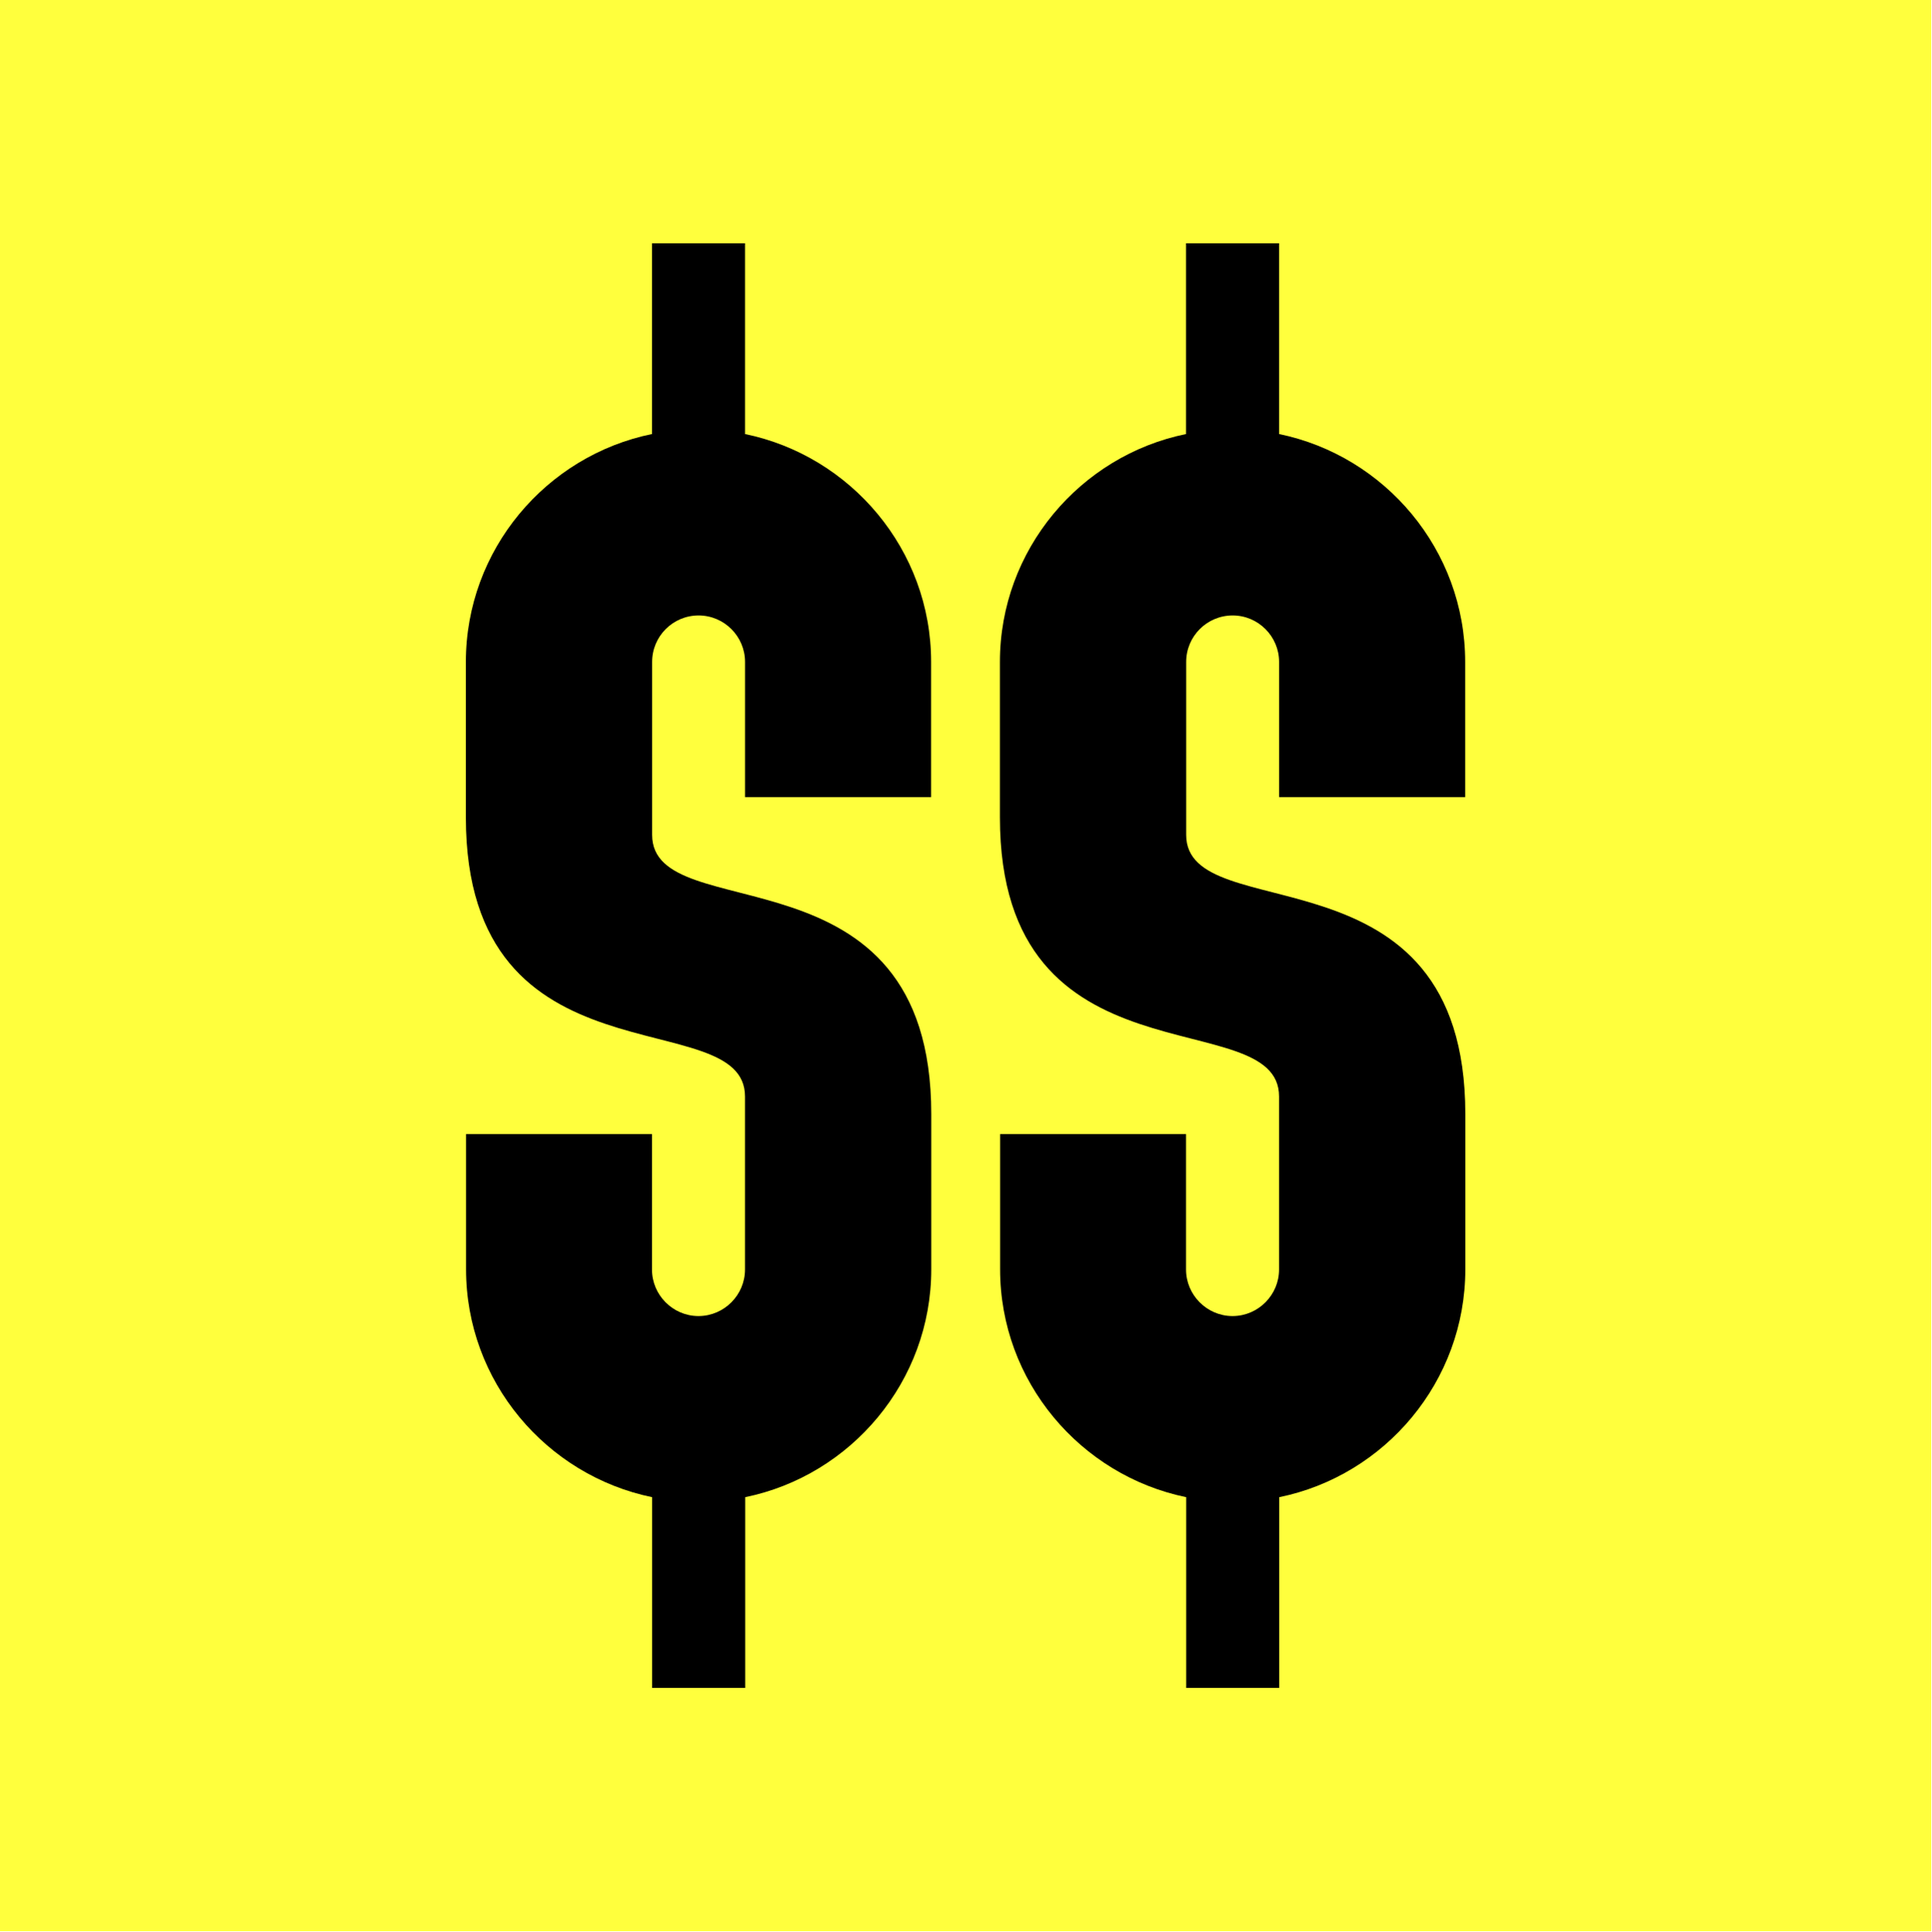
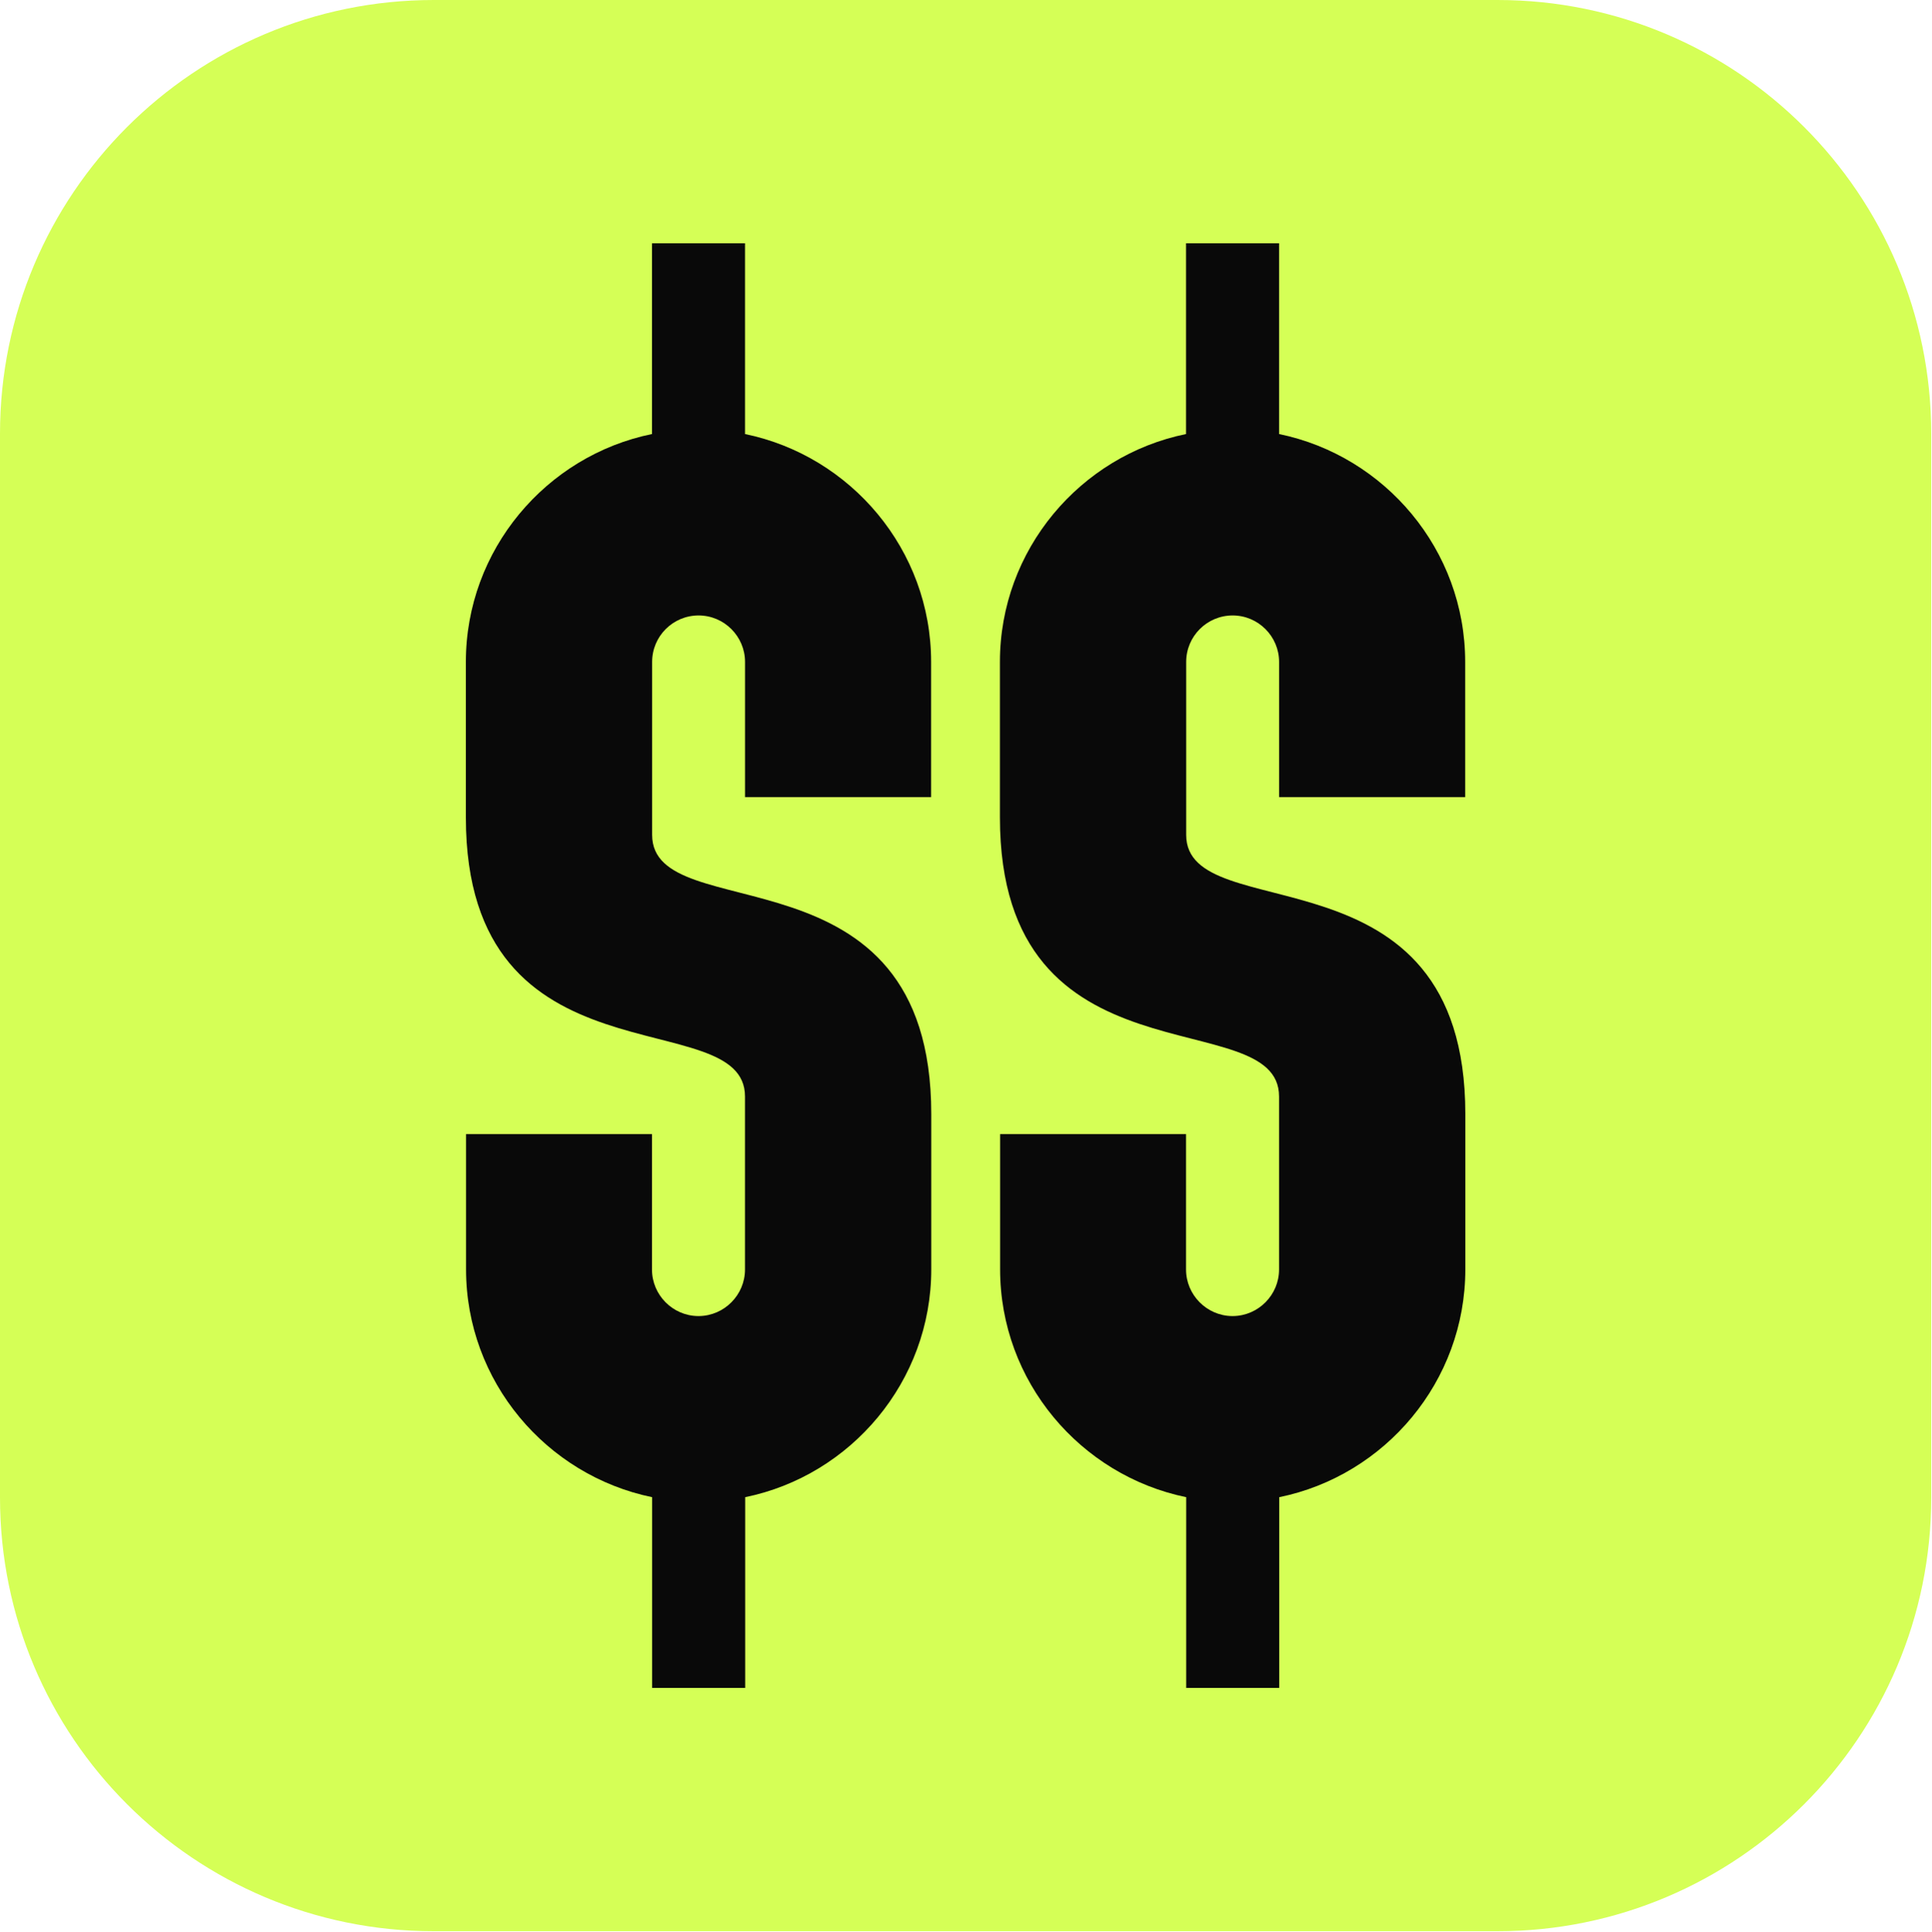
- <svg xmlns="http://www.w3.org/2000/svg" id="Camada_2" data-name="Camada 2" viewBox="0 0 520.89 520.89">
-   <defs>
-     <style>
-       .cls-1 {
-         fill: #ffff3d;
-       }
-     </style>
-   </defs>
-   <g id="Camada_1-2" data-name="Camada 1">
-     <rect class="cls-1" width="520.89" height="520.89" />
-     <g>
-       <path d="M175.85,305.9v36.5c0,6.87,5.57,12.48,12.39,12.57h.31c6.82-.09,12.39-5.7,12.39-12.57v-46.65c0-25.73-75.29-1.39-75.29-75.29v-41.93c0-30.22,21.64-55.63,50.2-61.46v-51.45h25.1v51.45c28.55,5.88,50.19,31.25,50.19,61.46v36.46h-50.19v-36.46c0-6.87-5.61-12.53-12.53-12.53s-12.53,5.61-12.53,12.53v46.65c0,25.68,75.29,1.44,75.29,75.29v41.89c0,30.22-21.64,55.63-50.19,61.46v51.45h-25.1v-51.45c-28.55-5.88-50.19-31.25-50.19-61.46v-36.46h50.15Z" />
-       <path d="M319.9,305.9v36.5c0,6.87,5.57,12.48,12.39,12.57h.31c6.82-.09,12.39-5.7,12.39-12.57v-46.65c0-25.73-75.29-1.39-75.29-75.29v-41.93c0-30.22,21.64-55.63,50.2-61.46v-51.45h25.1v51.45c28.55,5.88,50.19,31.25,50.19,61.46v36.46h-50.19v-36.46c0-6.87-5.61-12.53-12.53-12.53s-12.53,5.61-12.53,12.53v46.65c0,25.68,75.29,1.44,75.29,75.29v41.89c0,30.22-21.64,55.63-50.19,61.46v51.45h-25.1v-51.45c-28.55-5.88-50.19-31.25-50.19-61.46v-36.46h50.15Z" />
-     </g>
+ <svg xmlns="http://www.w3.org/2000/svg" viewBox="0 0 520.89 520.89">
+   <rect width="520.89" height="520.89" rx="117" fill="#d5ff56" />
+   <g fill="#090909">
+     <path d="M175.85,305.9v36.5c0,6.87,5.57,12.48,12.39,12.57h.31c6.82-.09,12.39-5.7,12.39-12.57v-46.65c0-25.73-75.29-1.39-75.29-75.29v-41.93c0-30.22,21.64-55.63,50.2-61.46v-51.45h25.1v51.45c28.55,5.88,50.19,31.25,50.19,61.46v36.46h-50.19v-36.46c0-6.87-5.61-12.53-12.53-12.53s-12.53,5.61-12.53,12.53v46.65c0,25.68,75.29,1.44,75.29,75.29v41.89c0,30.22-21.64,55.63-50.19,61.46v51.45h-25.1v-51.45c-28.55-5.88-50.19-31.25-50.19-61.46v-36.46h50.15Z" />
+     <path d="M319.9,305.9v36.5c0,6.87,5.57,12.48,12.39,12.57h.31c6.82-.09,12.39-5.7,12.39-12.57v-46.65c0-25.73-75.29-1.39-75.29-75.29v-41.93c0-30.22,21.64-55.63,50.2-61.46v-51.45h25.1v51.45c28.55,5.88,50.19,31.25,50.19,61.46v36.46h-50.19v-36.46c0-6.87-5.61-12.53-12.53-12.53s-12.53,5.61-12.53,12.53v46.65c0,25.68,75.29,1.44,75.29,75.29v41.89c0,30.22-21.64,55.63-50.19,61.46v51.45h-25.1v-51.45c-28.55-5.88-50.19-31.25-50.19-61.46v-36.46h50.15Z" />
  </g>
</svg>
